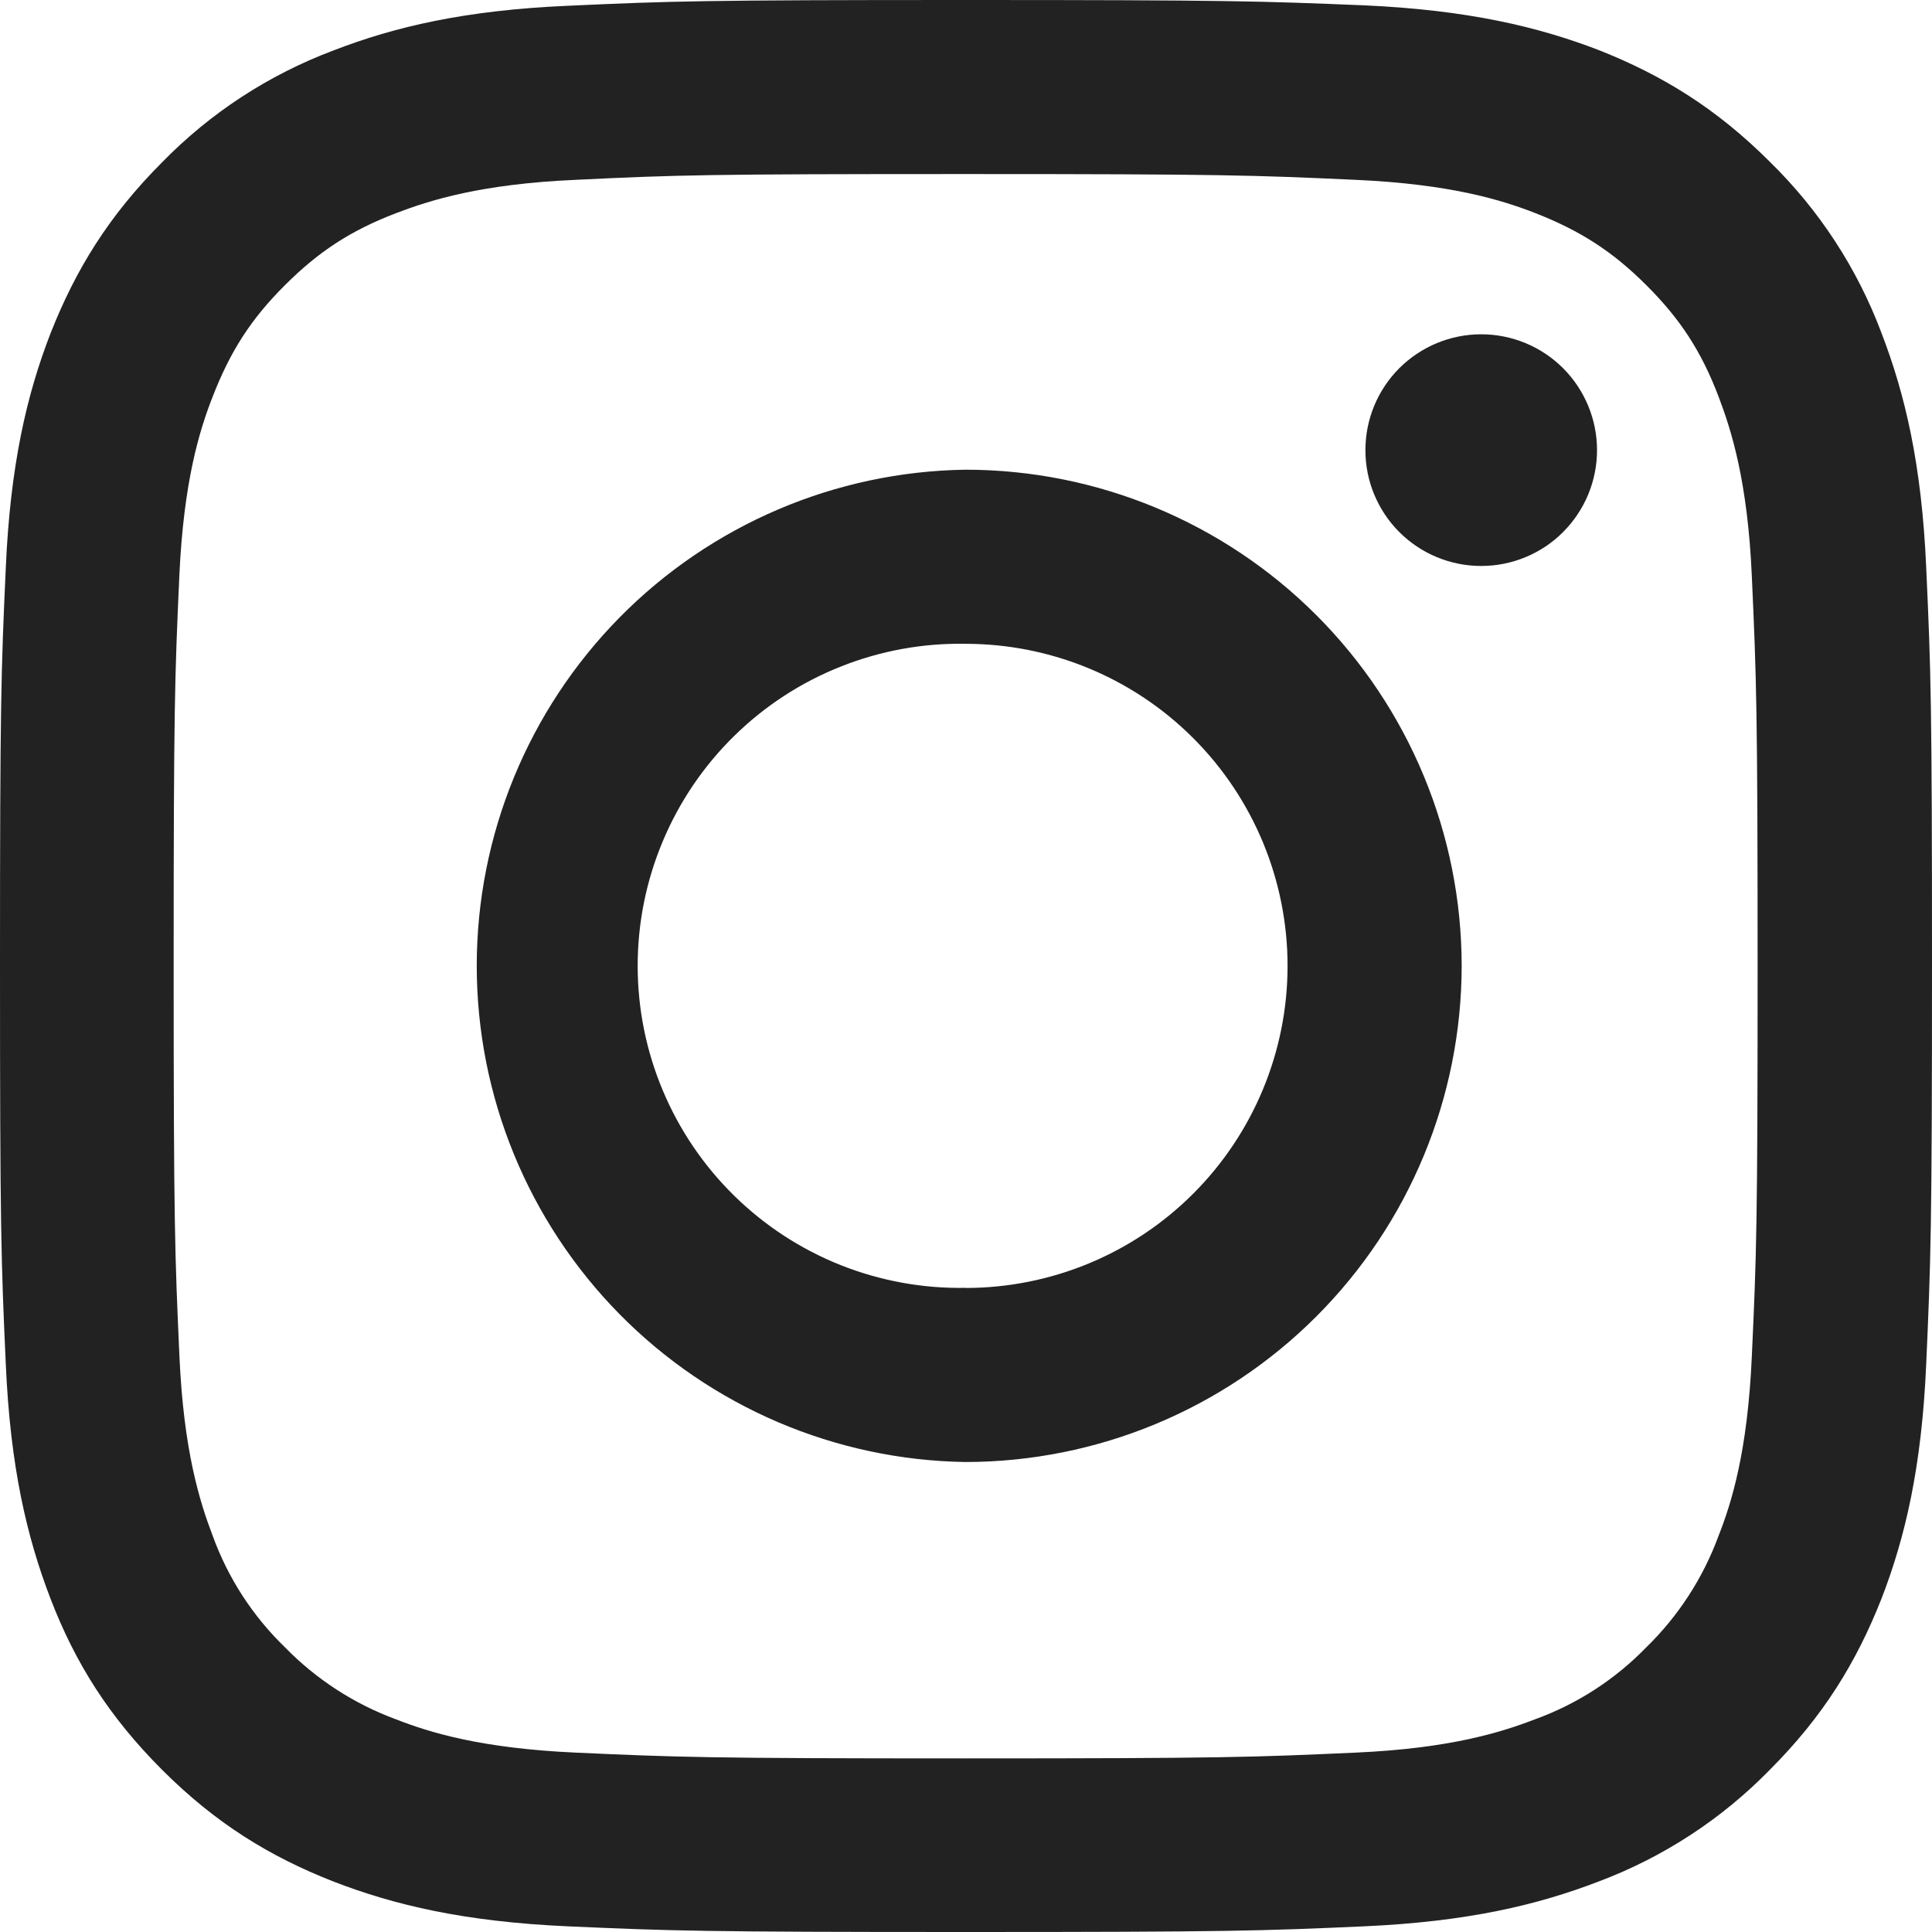
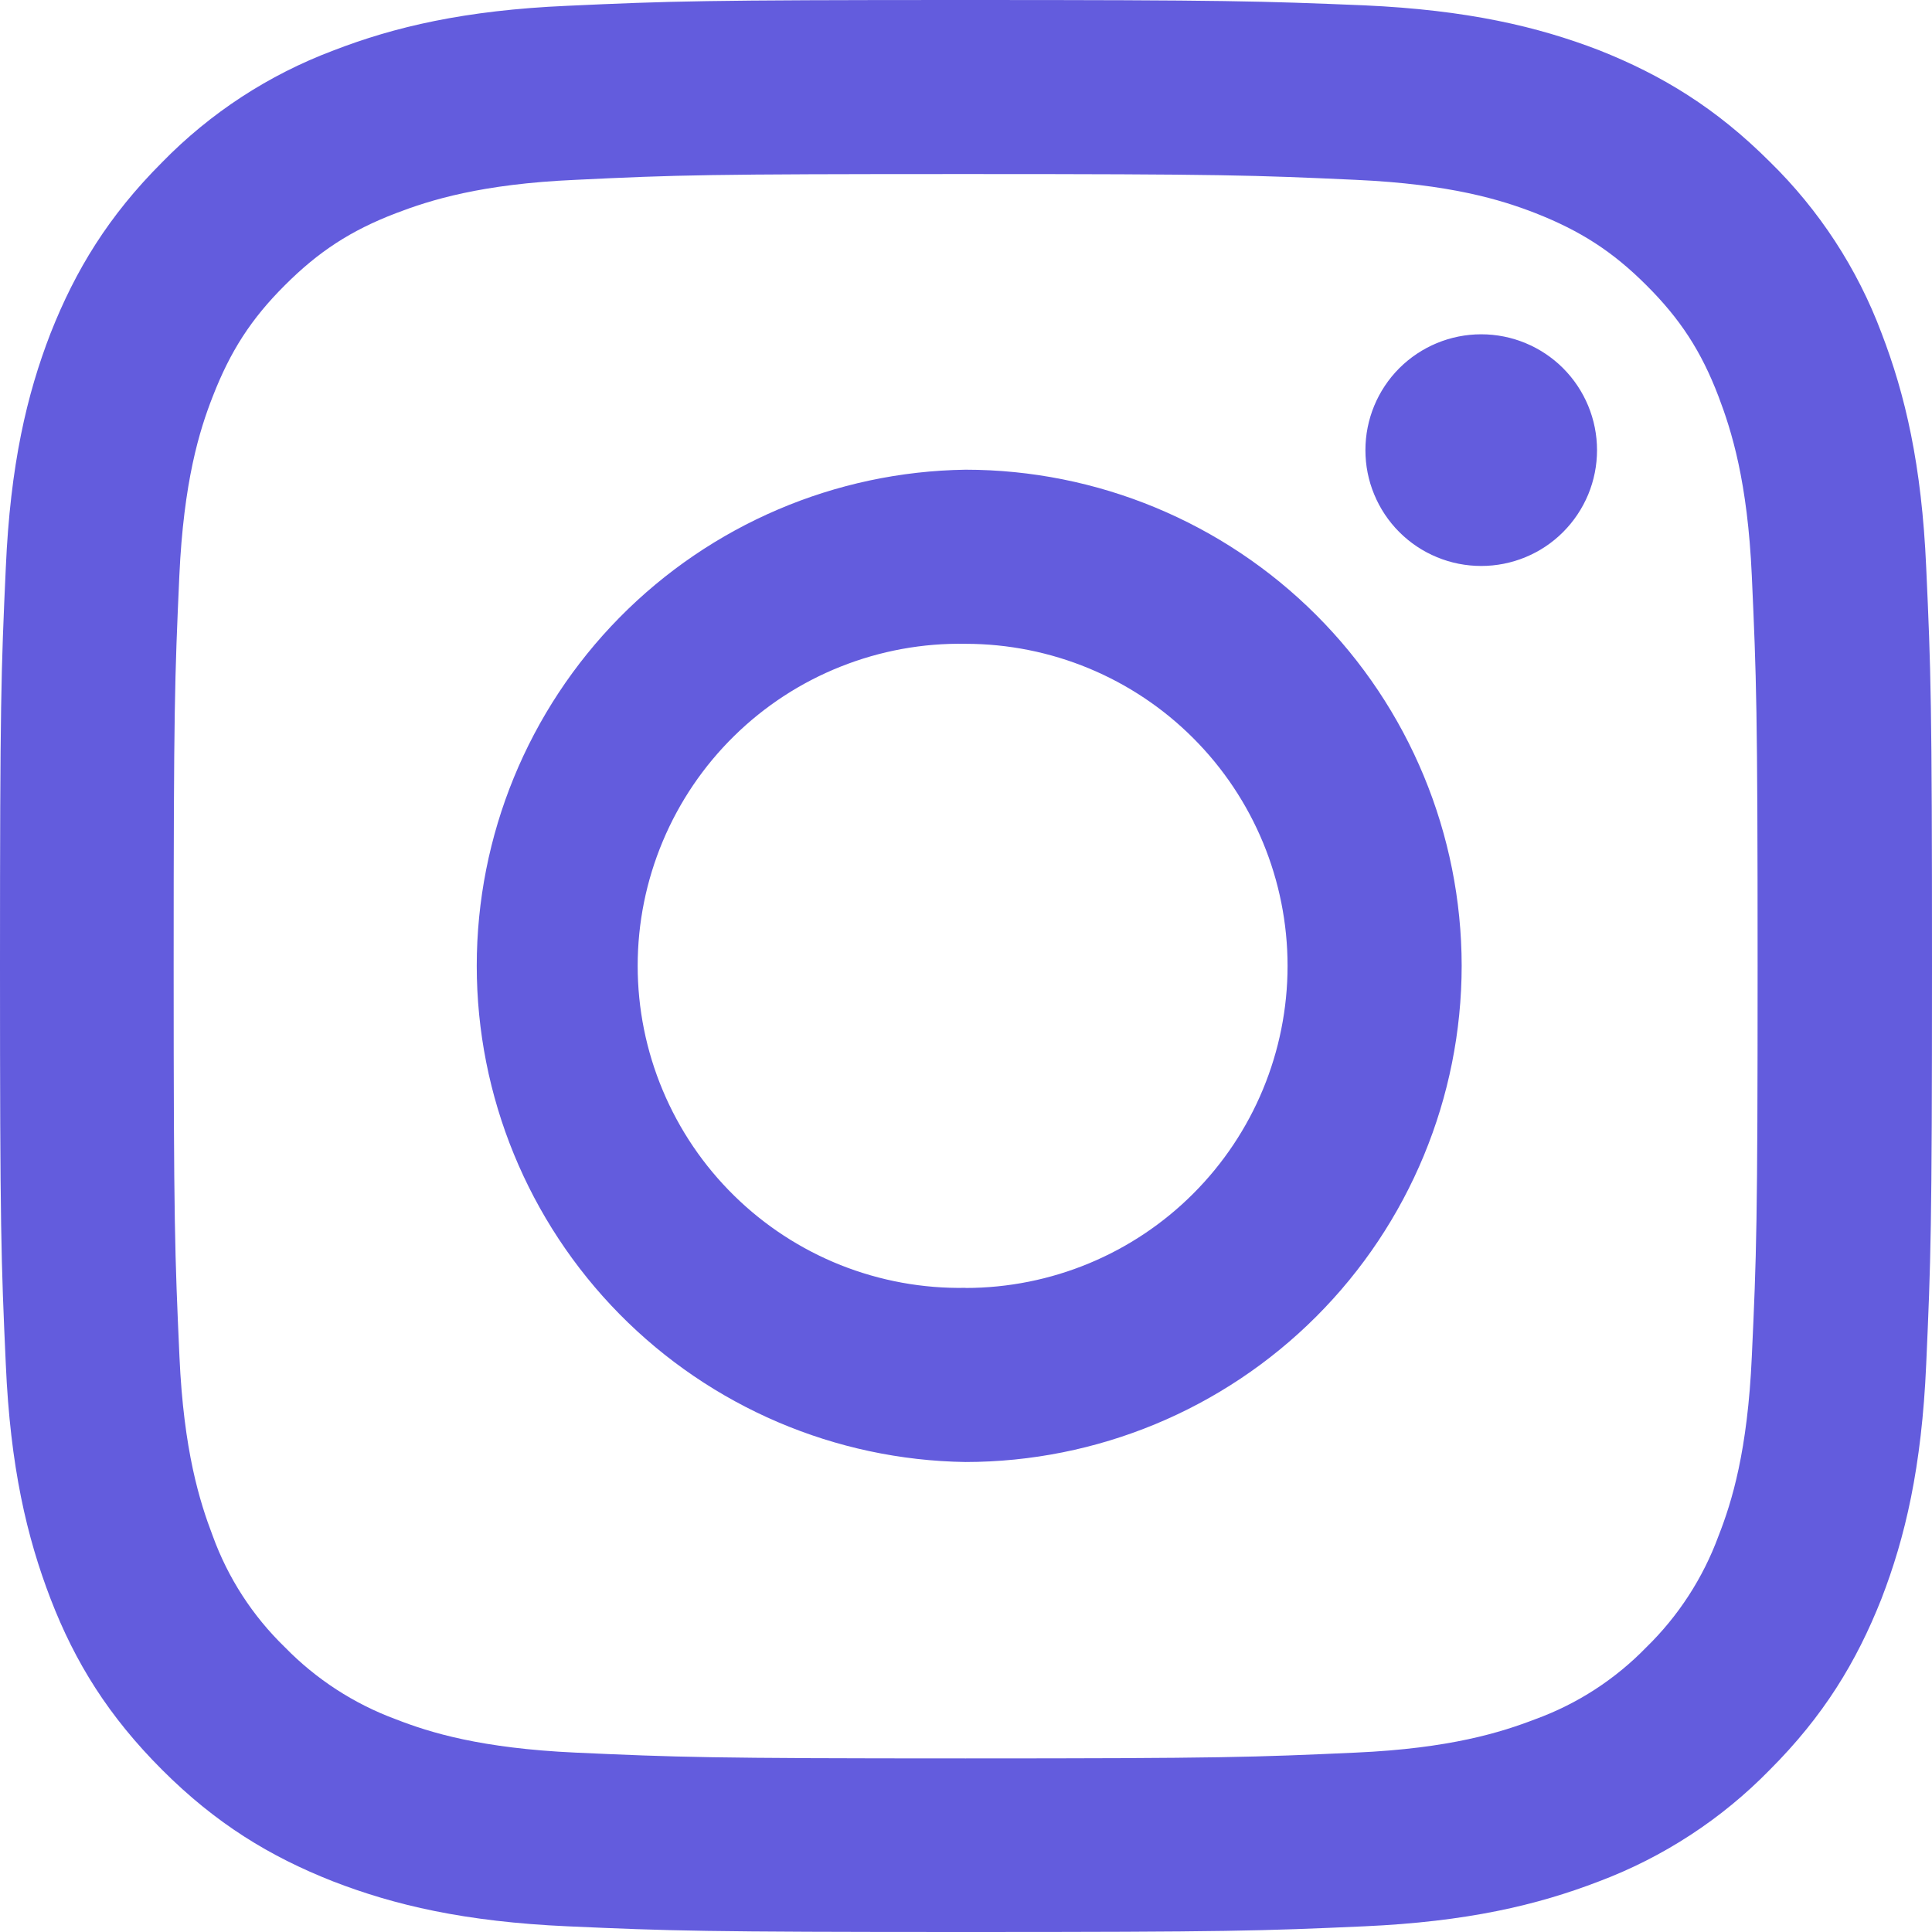
<svg xmlns="http://www.w3.org/2000/svg" width="34" height="34" viewBox="0 0 34 34" fill="none">
-   <path fill-rule="evenodd" clip-rule="evenodd" d="M16.992 3.063C21.533 3.063 22.066 3.083 23.86 3.165C25.521 3.24 26.418 3.516 27.019 3.75C27.814 4.062 28.381 4.427 28.974 5.02C29.569 5.613 29.939 6.18 30.243 6.977C30.472 7.578 30.755 8.475 30.829 10.134C30.91 11.929 30.931 12.462 30.931 17.004C30.931 21.546 30.912 22.078 30.829 23.873C30.755 25.532 30.479 26.43 30.243 27.03C29.971 27.769 29.538 28.438 28.974 28.988C28.426 29.553 27.758 29.986 27.019 30.255C26.418 30.486 25.521 30.769 23.86 30.843C22.066 30.924 21.533 30.945 16.992 30.945C12.453 30.945 11.921 30.924 10.126 30.843C8.466 30.767 7.569 30.492 6.968 30.257C6.23 29.985 5.562 29.551 5.013 28.988C4.447 28.44 4.013 27.771 3.744 27.03C3.515 26.43 3.232 25.532 3.158 23.873C3.077 22.078 3.056 21.546 3.056 17.004C3.056 12.462 3.075 11.929 3.156 10.134C3.232 8.475 3.508 7.578 3.744 6.977C4.054 6.18 4.418 5.613 5.013 5.02C5.606 4.427 6.173 4.056 6.968 3.752C7.569 3.522 8.466 3.238 10.126 3.165C11.921 3.078 12.453 3.063 16.992 3.063ZM16.992 0C12.38 0 11.798 0.019 9.985 0.102C8.177 0.181 6.942 0.472 5.863 0.89C4.728 1.317 3.701 1.987 2.854 2.855C1.91 3.799 1.33 4.75 0.89 5.864C0.472 6.943 0.181 8.179 0.102 9.993C0.019 11.801 0 12.383 0 16.996C0 21.612 0.019 22.192 0.102 24.007C0.181 25.816 0.472 27.049 0.89 28.137C1.322 29.258 1.91 30.203 2.854 31.147C3.799 32.092 4.749 32.672 5.863 33.11C6.942 33.528 8.177 33.819 9.99 33.9C11.806 33.981 12.38 34 17 34C21.62 34 22.194 33.981 24.008 33.9C25.817 33.819 27.051 33.528 28.137 33.11C29.272 32.683 30.299 32.013 31.146 31.145C32.09 30.201 32.67 29.25 33.11 28.137C33.528 27.057 33.819 25.823 33.898 24.007C33.979 22.194 34 21.619 34 16.998C34 12.375 33.981 11.803 33.898 9.987C33.819 8.179 33.528 6.943 33.11 5.857C32.684 4.722 32.013 3.695 31.146 2.847C30.201 1.903 29.251 1.323 28.137 0.882C27.058 0.467 25.823 0.176 24.01 0.094C22.187 0.019 21.607 0 16.992 0ZM16.992 8.266C14.7 8.299 12.512 9.234 10.902 10.868C9.293 12.502 8.39 14.703 8.39 16.997C8.39 19.291 9.293 21.492 10.902 23.126C12.512 24.76 14.7 25.695 16.992 25.729C19.307 25.727 21.527 24.807 23.164 23.169C24.801 21.532 25.721 19.312 25.723 16.996C25.721 14.681 24.801 12.461 23.164 10.824C21.527 9.187 19.307 8.267 16.992 8.266ZM16.992 22.664C16.24 22.678 15.492 22.541 14.792 22.263C14.093 21.984 13.456 21.569 12.919 21.041C12.382 20.514 11.955 19.884 11.664 19.19C11.372 18.496 11.222 17.75 11.222 16.997C11.222 16.244 11.372 15.499 11.664 14.804C11.955 14.11 12.382 13.48 12.919 12.953C13.456 12.425 14.093 12.01 14.792 11.732C15.492 11.453 16.24 11.316 16.992 11.33C18.495 11.33 19.937 11.927 20.999 12.99C22.062 14.053 22.659 15.495 22.659 16.998C22.659 18.501 22.062 19.943 20.999 21.006C19.937 22.069 18.495 22.666 16.992 22.666V22.664ZM28.105 7.922C28.105 8.19 28.052 8.455 27.95 8.702C27.847 8.949 27.697 9.174 27.508 9.363C27.319 9.553 27.094 9.703 26.847 9.805C26.599 9.908 26.334 9.96 26.067 9.96C25.799 9.96 25.534 9.908 25.287 9.805C25.039 9.703 24.815 9.553 24.625 9.363C24.436 9.174 24.286 8.949 24.184 8.702C24.081 8.455 24.029 8.19 24.029 7.922C24.029 7.381 24.243 6.863 24.625 6.48C25.008 6.098 25.526 5.883 26.067 5.883C26.607 5.883 27.126 6.098 27.508 6.48C27.89 6.863 28.105 7.381 28.105 7.922Z" fill="#222222" />
+   <path fill-rule="evenodd" clip-rule="evenodd" d="M16.992 3.063C21.533 3.063 22.066 3.083 23.86 3.165C25.521 3.24 26.418 3.516 27.019 3.75C27.814 4.062 28.381 4.427 28.974 5.02C29.569 5.613 29.939 6.18 30.243 6.977C30.472 7.578 30.755 8.475 30.829 10.134C30.91 11.929 30.931 12.462 30.931 17.004C30.931 21.546 30.912 22.078 30.829 23.873C30.755 25.532 30.479 26.43 30.243 27.03C29.971 27.769 29.538 28.438 28.974 28.988C28.426 29.553 27.758 29.986 27.019 30.255C26.418 30.486 25.521 30.769 23.86 30.843C22.066 30.924 21.533 30.945 16.992 30.945C12.453 30.945 11.921 30.924 10.126 30.843C8.466 30.767 7.569 30.492 6.968 30.257C6.23 29.985 5.562 29.551 5.013 28.988C4.447 28.44 4.013 27.771 3.744 27.03C3.515 26.43 3.232 25.532 3.158 23.873C3.077 22.078 3.056 21.546 3.056 17.004C3.056 12.462 3.075 11.929 3.156 10.134C3.232 8.475 3.508 7.578 3.744 6.977C4.054 6.18 4.418 5.613 5.013 5.02C5.606 4.427 6.173 4.056 6.968 3.752C7.569 3.522 8.466 3.238 10.126 3.165C11.921 3.078 12.453 3.063 16.992 3.063ZM16.992 0C12.38 0 11.798 0.019 9.985 0.102C8.177 0.181 6.942 0.472 5.863 0.89C4.728 1.317 3.701 1.987 2.854 2.855C1.91 3.799 1.33 4.75 0.89 5.864C0.472 6.943 0.181 8.179 0.102 9.993C0.019 11.801 0 12.383 0 16.996C0 21.612 0.019 22.192 0.102 24.007C0.181 25.816 0.472 27.049 0.89 28.137C1.322 29.258 1.91 30.203 2.854 31.147C3.799 32.092 4.749 32.672 5.863 33.11C6.942 33.528 8.177 33.819 9.99 33.9C11.806 33.981 12.38 34 17 34C21.62 34 22.194 33.981 24.008 33.9C25.817 33.819 27.051 33.528 28.137 33.11C29.272 32.683 30.299 32.013 31.146 31.145C32.09 30.201 32.67 29.25 33.11 28.137C33.528 27.057 33.819 25.823 33.898 24.007C33.979 22.194 34 21.619 34 16.998C34 12.375 33.981 11.803 33.898 9.987C33.819 8.179 33.528 6.943 33.11 5.857C32.684 4.722 32.013 3.695 31.146 2.847C30.201 1.903 29.251 1.323 28.137 0.882C27.058 0.467 25.823 0.176 24.01 0.094C22.187 0.019 21.607 0 16.992 0ZM16.992 8.266C14.7 8.299 12.512 9.234 10.902 10.868C9.293 12.502 8.39 14.703 8.39 16.997C8.39 19.291 9.293 21.492 10.902 23.126C12.512 24.76 14.7 25.695 16.992 25.729C19.307 25.727 21.527 24.807 23.164 23.169C24.801 21.532 25.721 19.312 25.723 16.996C25.721 14.681 24.801 12.461 23.164 10.824C21.527 9.187 19.307 8.267 16.992 8.266ZM16.992 22.664C16.24 22.678 15.492 22.541 14.792 22.263C14.093 21.984 13.456 21.569 12.919 21.041C12.382 20.514 11.955 19.884 11.664 19.19C11.372 18.496 11.222 17.75 11.222 16.997C11.222 16.244 11.372 15.499 11.664 14.804C11.955 14.11 12.382 13.48 12.919 12.953C13.456 12.425 14.093 12.01 14.792 11.732C15.492 11.453 16.24 11.316 16.992 11.33C18.495 11.33 19.937 11.927 20.999 12.99C22.062 14.053 22.659 15.495 22.659 16.998C22.659 18.501 22.062 19.943 20.999 21.006C19.937 22.069 18.495 22.666 16.992 22.666V22.664ZM28.105 7.922C28.105 8.19 28.052 8.455 27.95 8.702C27.847 8.949 27.697 9.174 27.508 9.363C27.319 9.553 27.094 9.703 26.847 9.805C26.599 9.908 26.334 9.96 26.067 9.96C25.799 9.96 25.534 9.908 25.287 9.805C25.039 9.703 24.815 9.553 24.625 9.363C24.436 9.174 24.286 8.949 24.184 8.702C24.081 8.455 24.029 8.19 24.029 7.922C24.029 7.381 24.243 6.863 24.625 6.48C25.008 6.098 25.526 5.883 26.067 5.883C26.607 5.883 27.126 6.098 27.508 6.48C27.89 6.863 28.105 7.381 28.105 7.922Z" fill="#635CDD" />
</svg>
